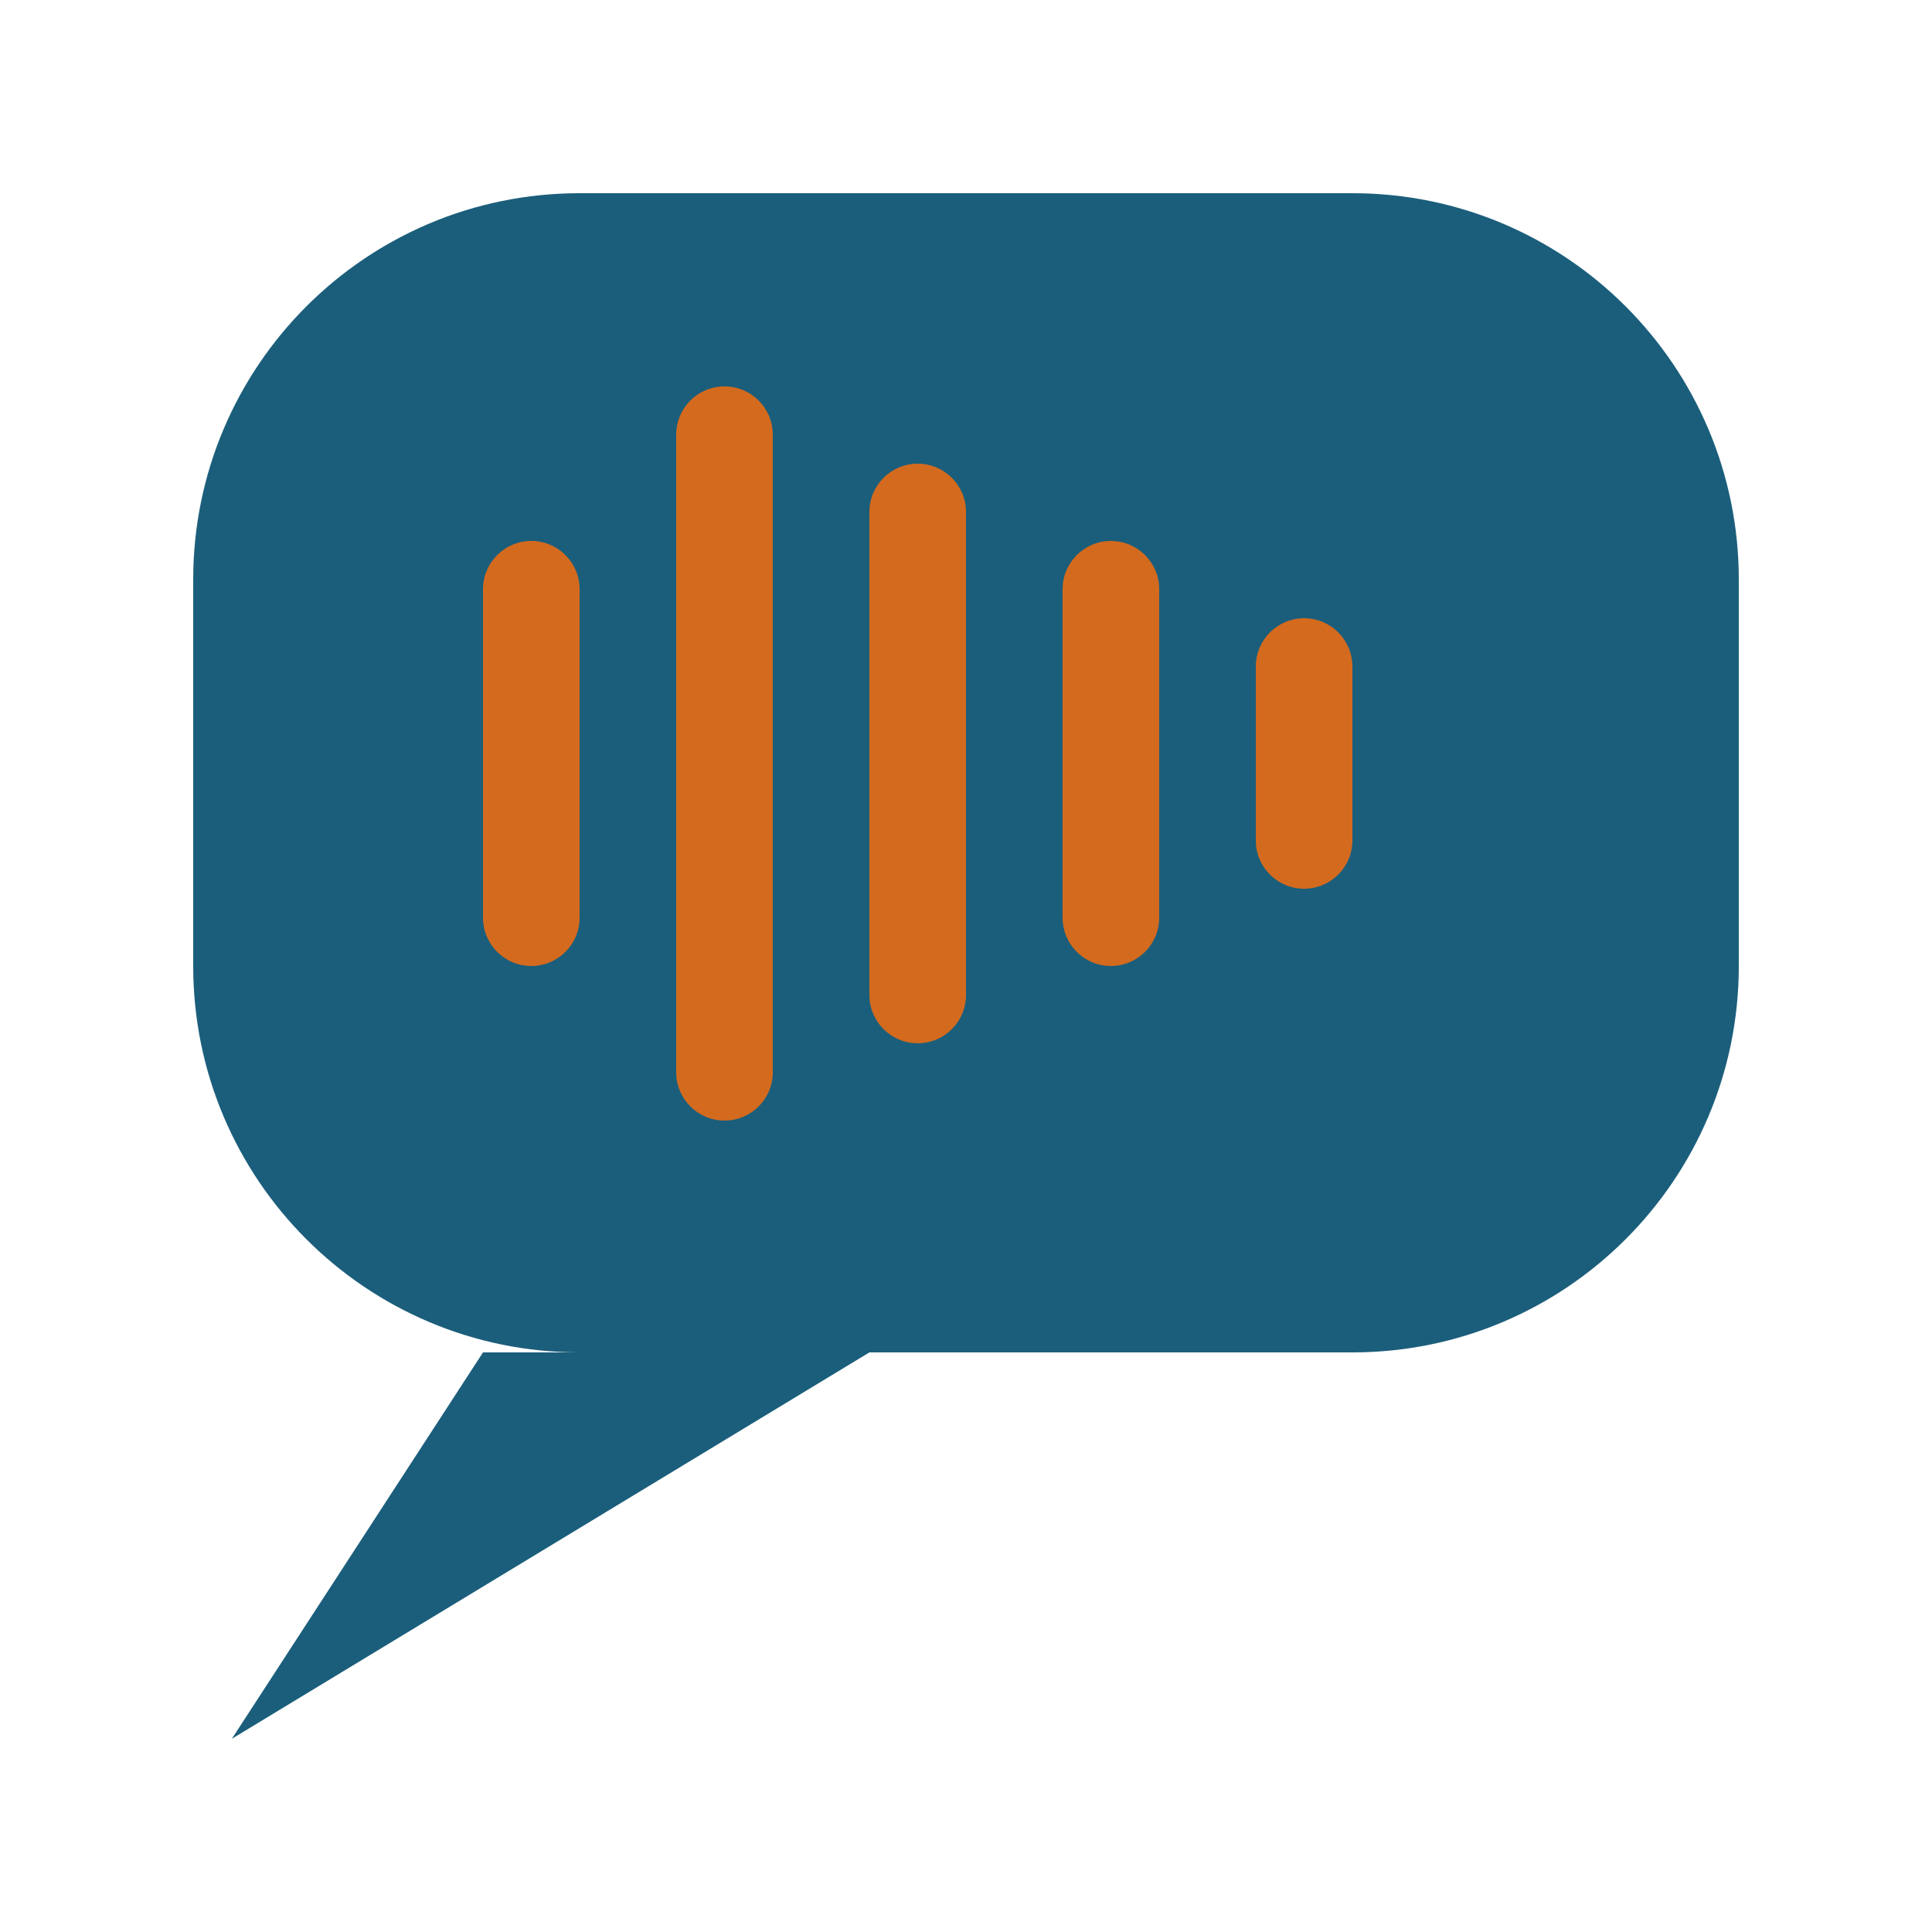
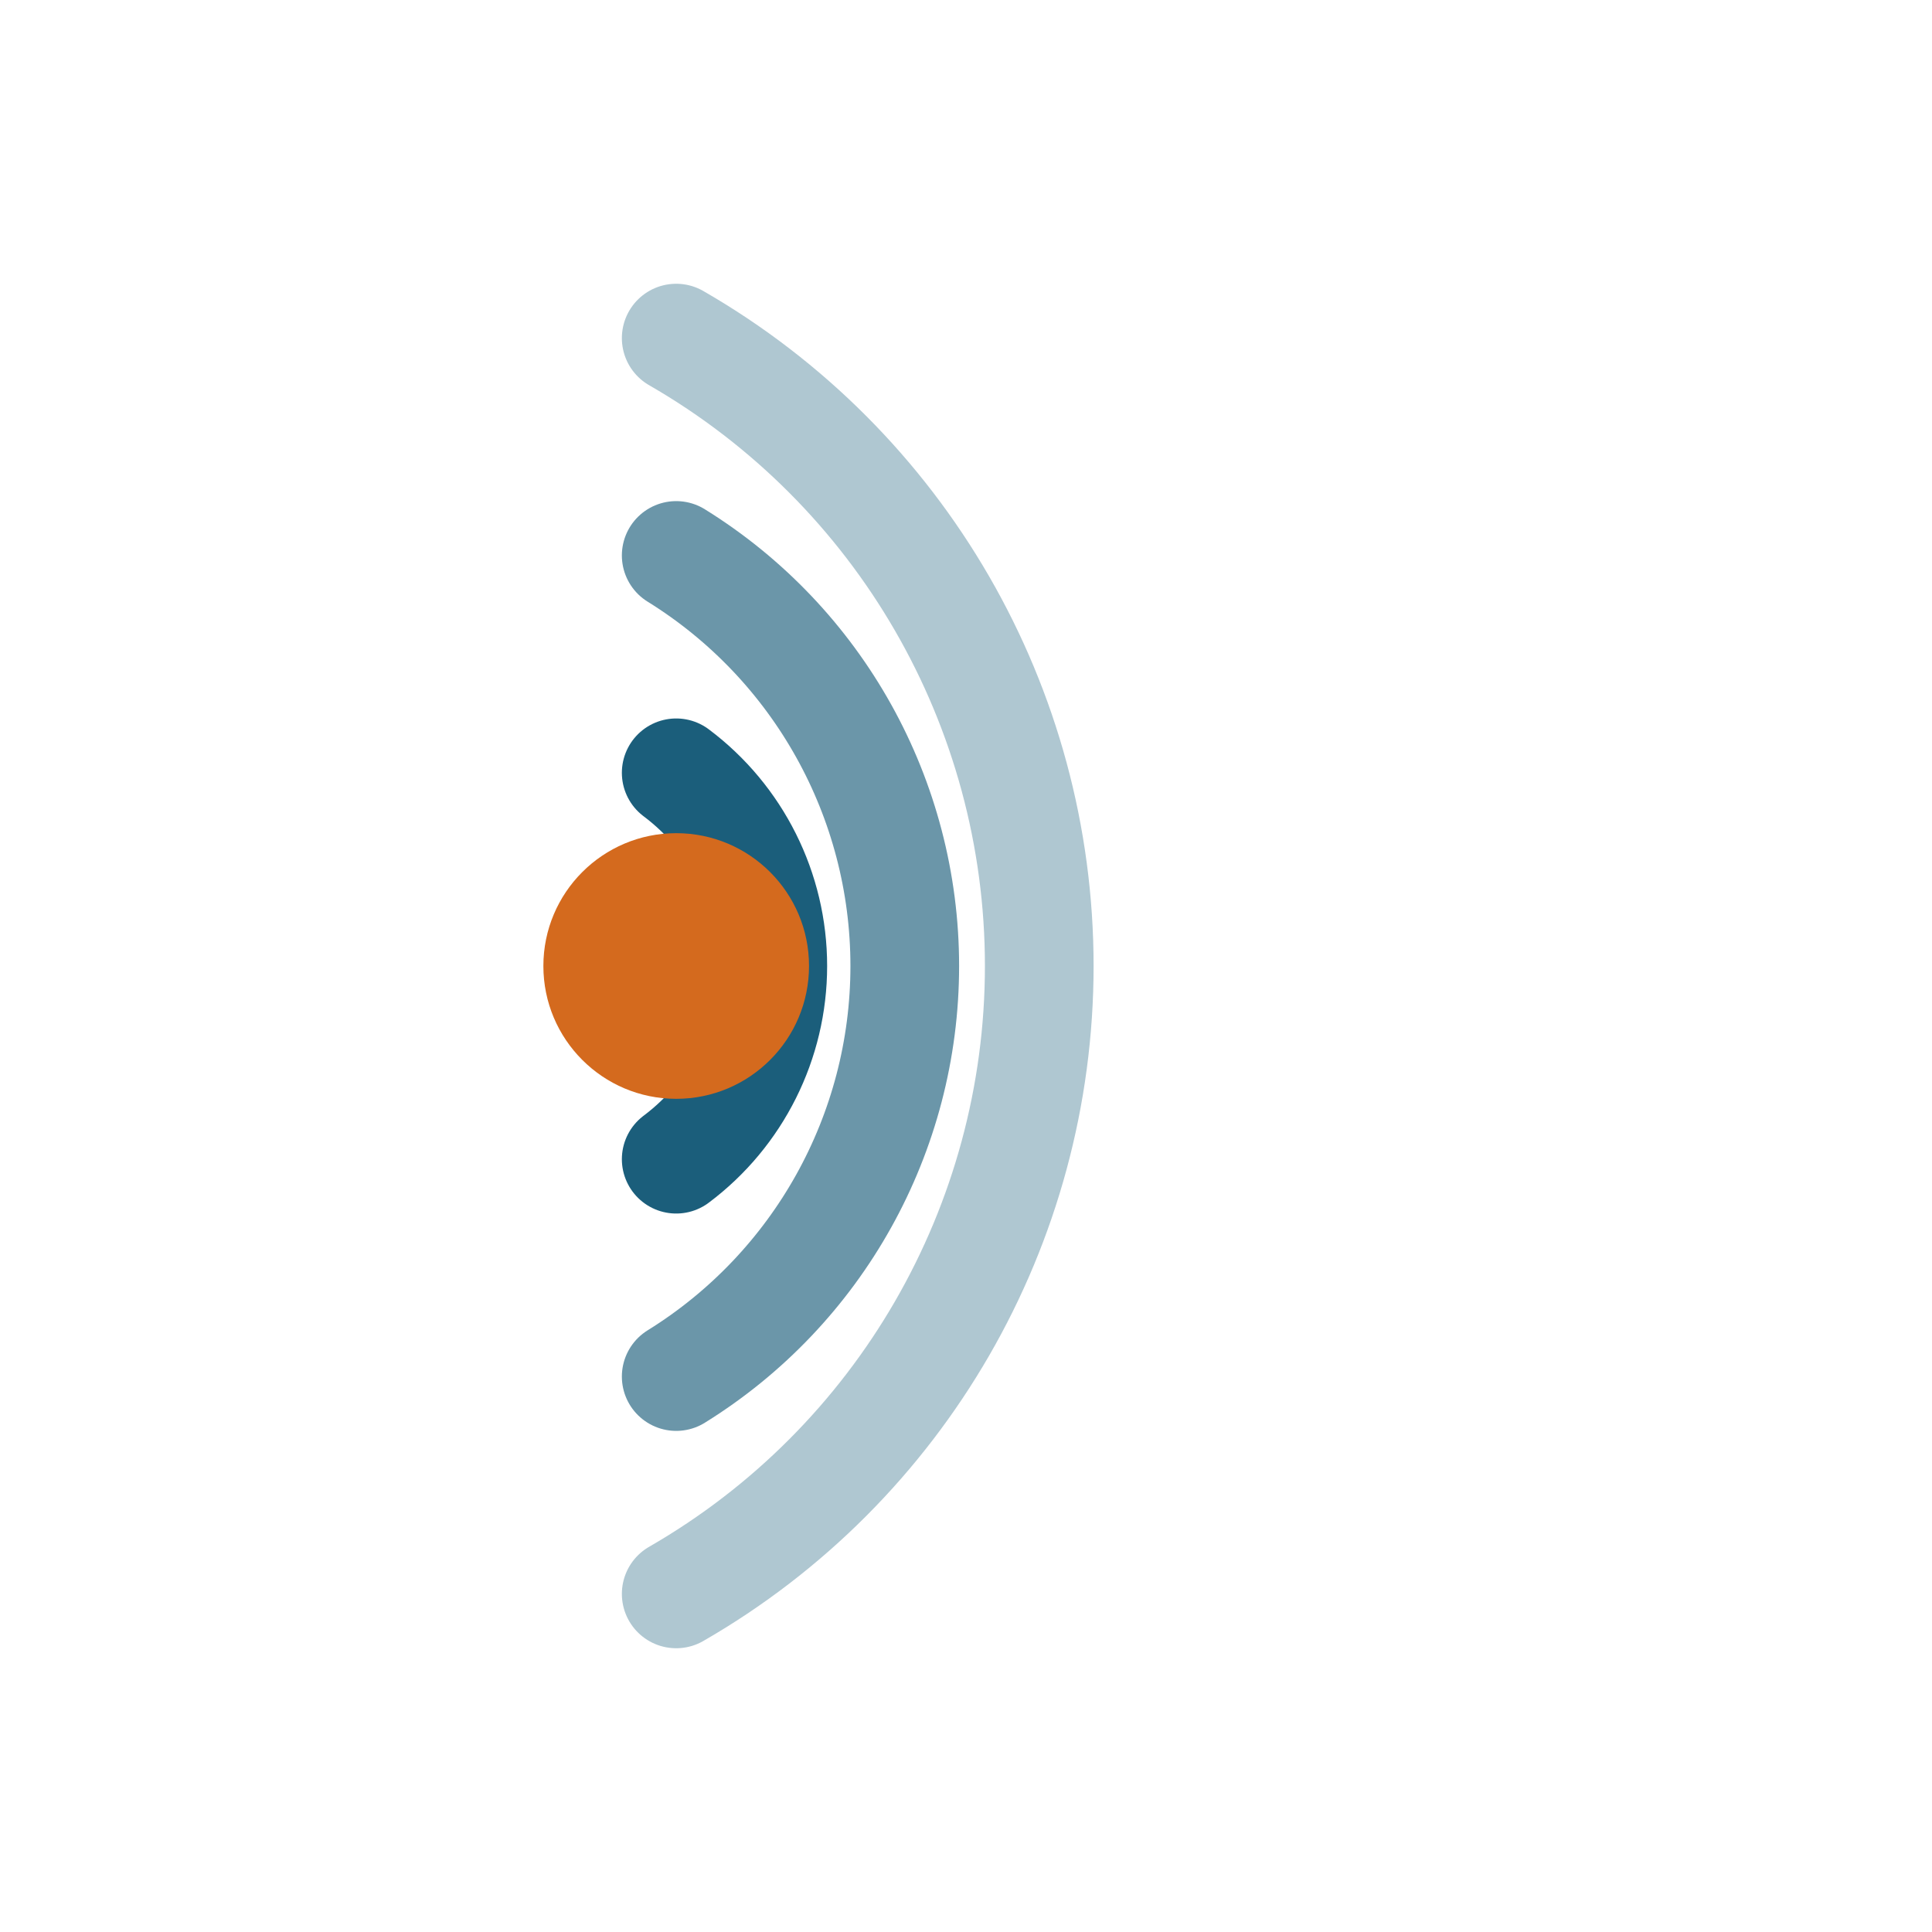
- <svg xmlns="http://www.w3.org/2000/svg" viewBox="0 0 100 100" fill="none">
-   <rect x="10" y="10" width="80" height="60" rx="20" fill="#1B5E7B" />
-   <path d="M25 70 L12 90 L45 70" fill="#1B5E7B" />
-   <rect x="25" y="28" width="5" height="22" rx="2.5" fill="#D46A1E" />
-   <rect x="35" y="20" width="5" height="38" rx="2.5" fill="#D46A1E" />
-   <rect x="45" y="24" width="5" height="30" rx="2.5" fill="#D46A1E" />
-   <rect x="55" y="28" width="5" height="22" rx="2.5" fill="#D46A1E" />
-   <rect x="65" y="32" width="5" height="14" rx="2.5" fill="#D46A1E" />
+ <svg xmlns="http://www.w3.org/2000/svg" viewBox="0 0 80 80" fill="none">
+   <path d="M 28 14 A 30 30 0 0 1 28 66" stroke="#1B5E7B" stroke-width="4.5" stroke-linecap="round" fill="none" opacity="0.35" />
+   <path d="M 28 23 A 20 20 0 0 1 28 57" stroke="#1B5E7B" stroke-width="4.5" stroke-linecap="round" fill="none" opacity="0.65" />
+   <path d="M 28 32 A 10 10 0 0 1 28 48" stroke="#1B5E7B" stroke-width="4.5" stroke-linecap="round" fill="none" opacity="1" />
+   <circle cx="28" cy="40" r="5.5" fill="#D46A1E" />
</svg>
